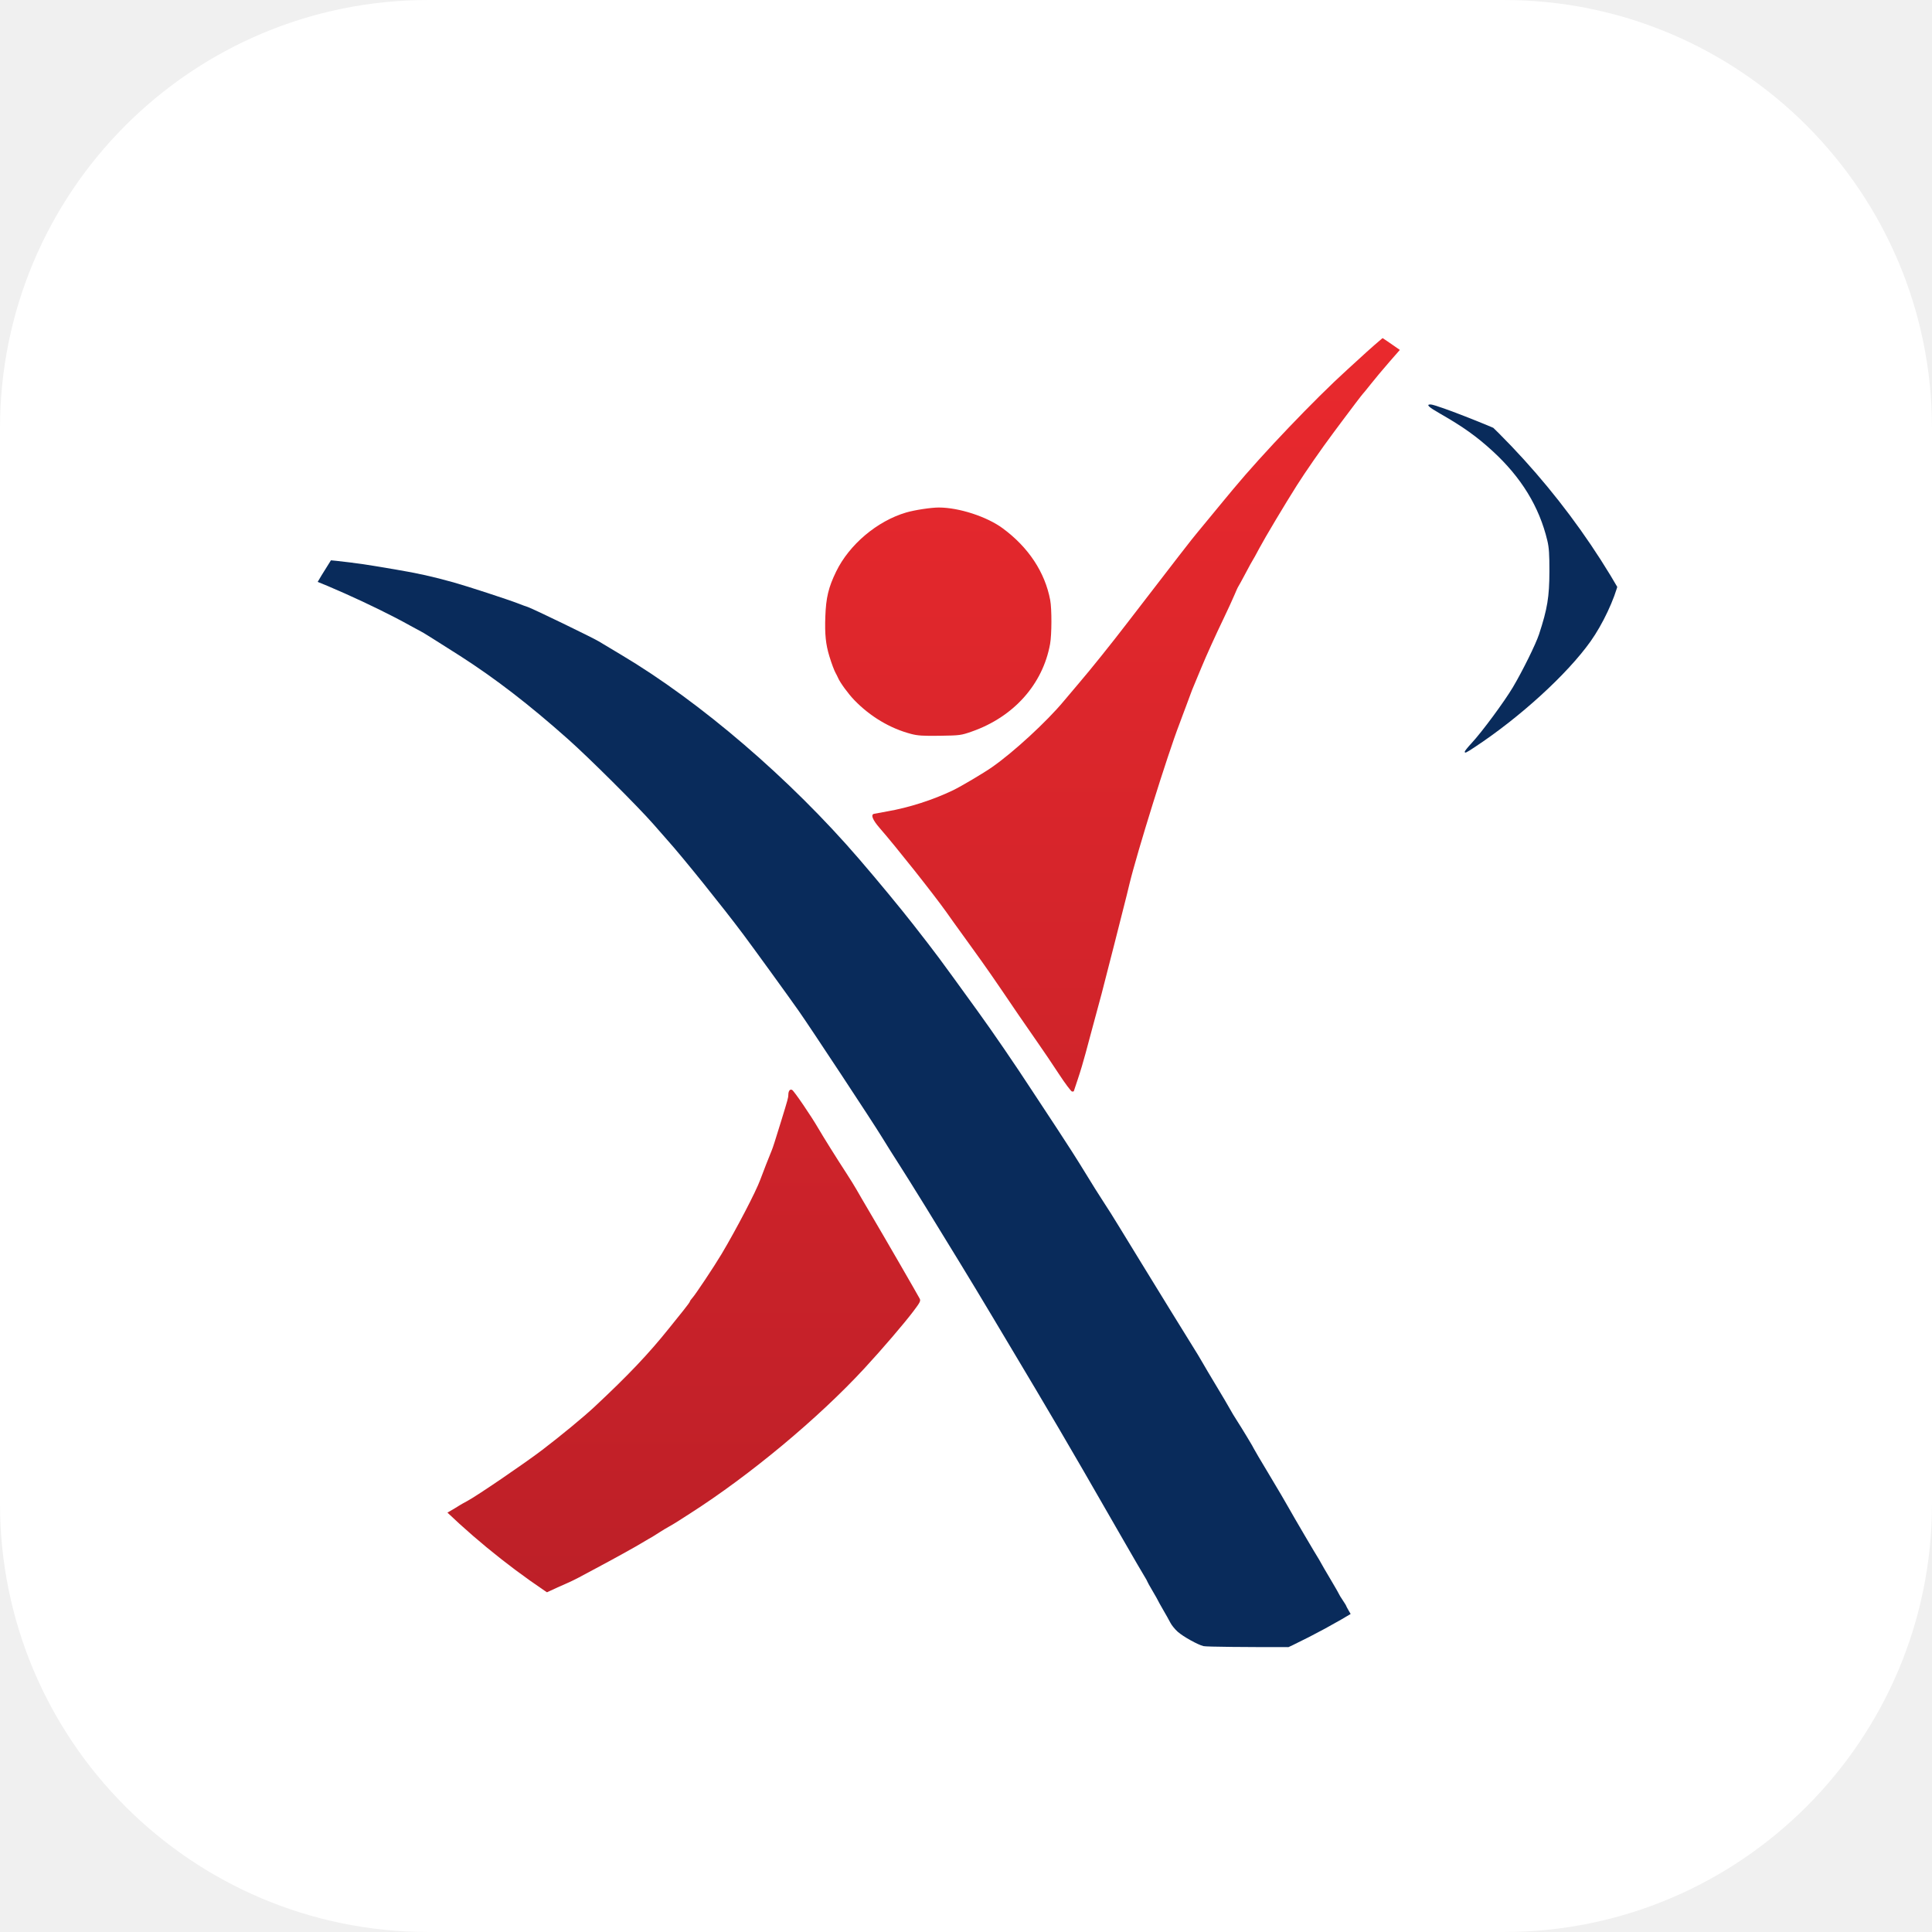
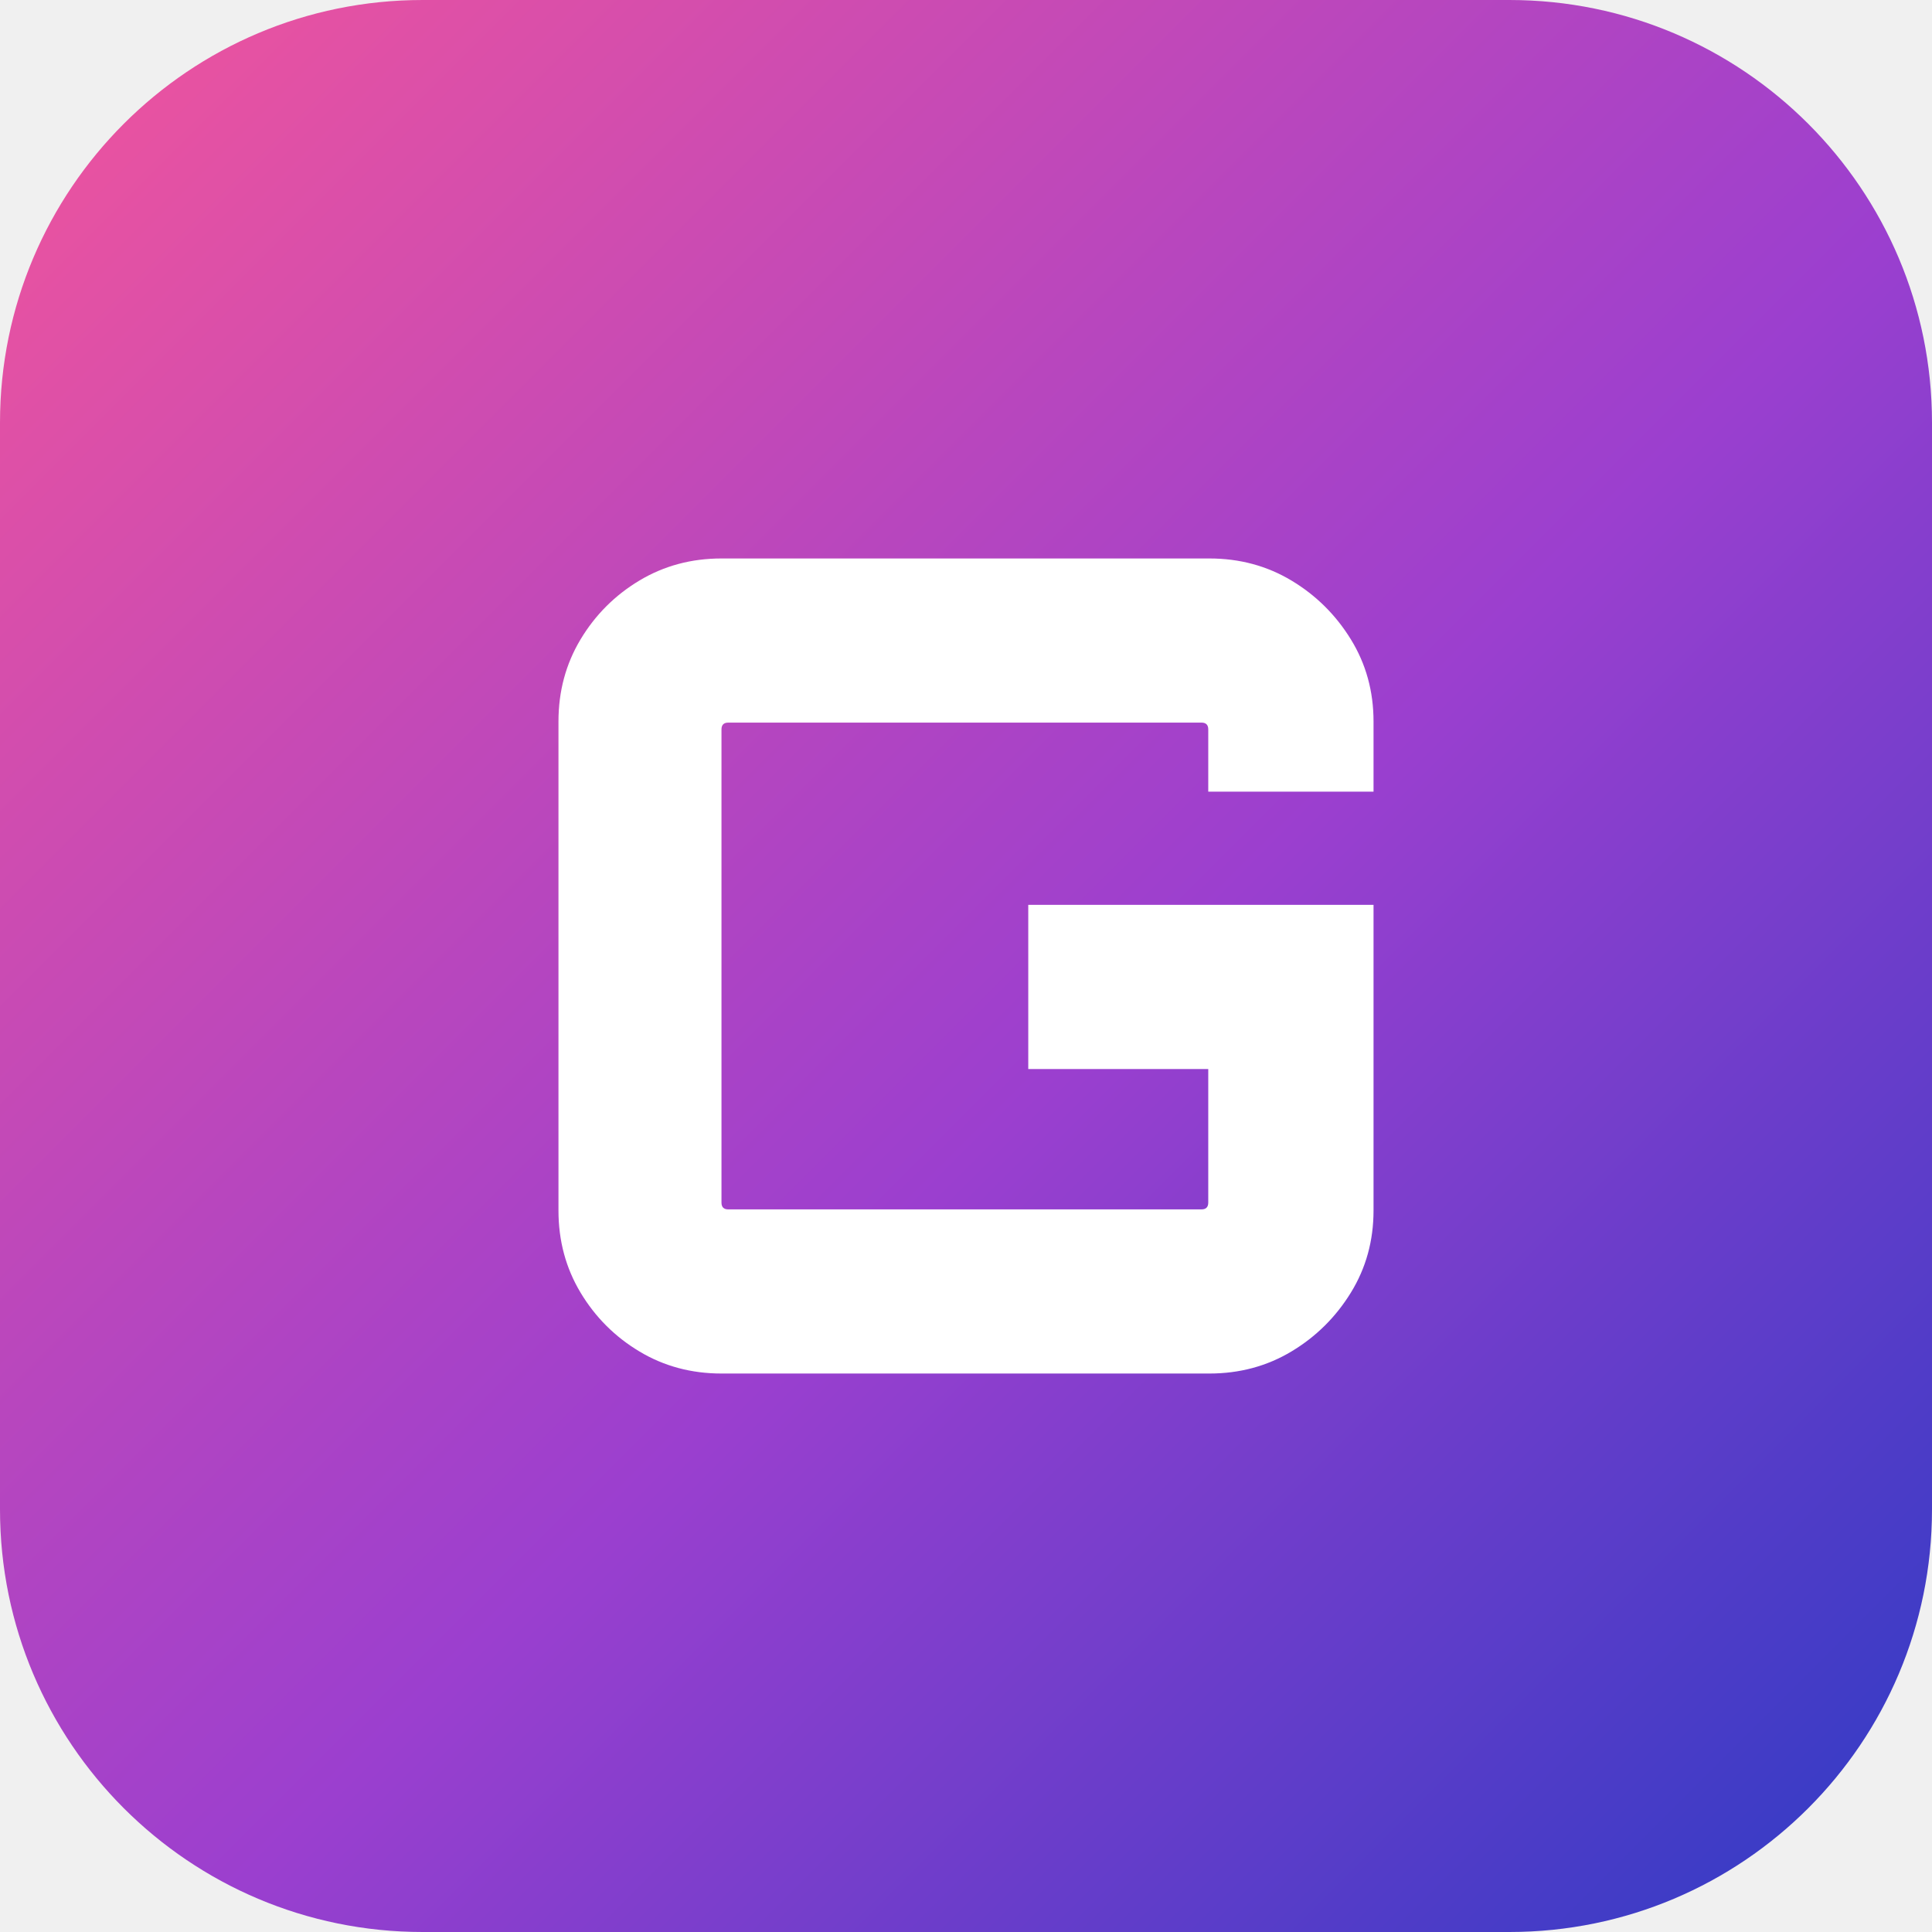
- <svg xmlns="http://www.w3.org/2000/svg" viewBox="693 2 424 424" role="img">
+ <svg xmlns="http://www.w3.org/2000/svg" viewBox="0 0 512 512" role="img">
  <defs>
-     <linearGradient id="gxr8" gradientUnits="userSpaceOnUse" x1="0" y1="0" x2="0" y2="440">
-       <stop offset="0" stop-color="#EE2A2E" />
-       <stop offset="1" stop-color="#B71E27" />
+     <linearGradient id="gxm" x1="0" y1="0" x2="1" y2="1">
+       <stop offset="0" stop-color="#F2559B" />
+       <stop offset=".55" stop-color="#9B3FCF" />
+       <stop offset="1" stop-color="#2B3BC4" />
    </linearGradient>
-     <clipPath id="ck8">
-       <circle cx="905" cy="214" r="212" />
-     </clipPath>
  </defs>
-   <rect x="693" y="2" width="424" height="424" rx="94" fill="#FFFFFF" />
-   <g transform="translate(905,214) scale(0.78) translate(-905,-214)">
-     <g clip-path="url(#ck8)">
-       <path d="M971.82 405.36C970.21 404.97 966.13 402.70 964.58 401.33C963.80 400.64 962.87 399.49 962.51 398.79C962.14 398.08 961.21 396.40 960.42 395.06C959.64 393.71 959.00 392.56 959.00 392.50C959.00 392.44 958.32 391.25 957.50 389.85C956.68 388.46 956.00 387.24 956.00 387.15C956.00 387.06 955.65 386.43 955.22 385.74C954.78 385.06 952.11 380.45 949.26 375.50C939.62 358.71 935.10 350.89 931.15 344.17C927.42 337.81 921.68 328.14 919.09 323.83C917.99 322.00 914.94 316.90 912.33 312.50C909.71 308.10 905.59 301.28 903.17 297.33C900.76 293.39 896.48 286.42 893.67 281.83C890.85 277.25 887.48 271.85 886.17 269.83C884.86 267.82 882.68 264.33 881.31 262.10C878.86 258.07 861.02 231.01 857.84 226.50C854.87 222.28 844.93 208.57 842.38 205.17C836.51 197.32 825.11 183.17 821.01 178.61C820.73 178.30 818.93 176.24 817.00 174.04C812.64 169.07 799.00 155.48 793.00 150.15C782.07 140.43 772.64 133.17 762.68 126.77C759.68 124.85 756.08 122.57 755.40 122.16C755.09 121.97 754.23 121.44 753.50 120.97C752.77 120.50 751.94 120.02 751.67 119.89C751.39 119.76 749.97 118.99 748.50 118.17C738.56 112.62 721.28 104.91 714.50 102.98C713.95 102.83 712.45 102.39 711.17 102.00C709.88 101.62 707.93 101.08 706.83 100.81C702.60 99.75 702.24 99.62 702.58 99.29C703.01 98.86 717.99 99.09 724.00 99.63C729.03 100.07 734.82 100.80 738.83 101.49C740.30 101.74 743.00 102.20 744.83 102.50C750.63 103.47 755.08 104.46 760.83 106.07C764.82 107.19 776.05 110.86 779.00 112.00C780.01 112.40 781.21 112.84 781.68 112.98C782.96 113.38 800.26 121.76 801.67 122.66C801.94 122.84 804.82 124.56 808.05 126.48C830.32 139.73 855.51 161.36 874.91 183.88C880.15 189.96 886.58 197.75 890.08 202.23C897.27 211.46 896.38 210.26 908.26 226.67C912.50 232.52 918.82 241.75 923.61 249.10C925.01 251.26 928.18 256.06 930.63 259.76C933.09 263.47 936.60 268.97 938.44 272.00C940.28 275.03 942.63 278.78 943.66 280.33C944.70 281.89 946.64 284.97 947.97 287.17C949.31 289.37 952.24 294.17 954.50 297.83C956.76 301.50 960.40 307.43 962.59 311.00C964.78 314.57 967.47 318.93 968.57 320.67C969.67 322.41 971.00 324.61 971.53 325.56C972.06 326.51 973.80 329.44 975.38 332.06C976.97 334.69 978.68 337.58 979.18 338.50C979.68 339.42 980.58 340.92 981.18 341.83C982.59 344.00 986.00 349.65 986.00 349.82C986.00 349.90 987.92 353.16 990.27 357.06C992.62 360.97 995.12 365.22 995.82 366.50C996.98 368.61 1003.55 379.79 1004.34 381.00C1004.52 381.28 1004.77 381.72 1004.90 381.99C1005.03 382.27 1006.23 384.33 1007.57 386.58C1008.90 388.83 1010.00 390.73 1010.00 390.82C1010.00 390.90 1010.45 391.63 1011.00 392.45C1011.55 393.26 1012.00 394.01 1012.00 394.11C1012.00 394.21 1013.12 396.18 1014.50 398.49C1015.88 400.80 1017.00 402.76 1017.00 402.86C1017.00 402.95 1017.32 403.46 1017.71 403.98C1018.09 404.51 1018.31 405.10 1018.19 405.30C1017.93 405.72 973.56 405.77 971.82 405.36Z M1045.33 153.68C1045.33 153.50 1046.21 152.41 1047.28 151.26C1050.14 148.19 1056.41 139.70 1058.85 135.61C1061.57 131.03 1065.32 123.44 1066.23 120.67C1068.58 113.51 1069.13 110.16 1069.15 103.00C1069.16 98.19 1069.04 96.28 1068.57 94.33C1066.30 84.78 1061.22 76.49 1053.10 69.06C1048.67 65.01 1044.82 62.26 1038.52 58.66C1035.12 56.72 1034.36 56.00 1035.70 56.00C1037.34 56.00 1054.89 62.93 1060.67 65.85C1064.10 67.59 1070.23 71.28 1073.08 73.33C1076.75 75.97 1082.97 82.49 1084.79 85.61C1088.82 92.52 1090.15 99.49 1088.64 105.86C1087.47 110.80 1084.15 117.85 1080.73 122.66C1074.15 131.91 1060.88 144.02 1048.12 152.43C1045.64 154.07 1045.33 154.21 1045.33 153.68Z" fill="#092B5B" />
-       <path d="M931.10 244.33C929.30 241.57 926.64 237.64 925.19 235.58C923.74 233.52 921.28 229.96 919.72 227.67C912.40 216.87 910.93 214.76 906.70 208.90C904.20 205.45 901.87 202.20 901.50 201.69C901.13 201.17 900.21 199.87 899.44 198.79C895.94 193.86 885.24 180.37 880.70 175.17C878.74 172.91 878.15 171.46 879.08 171.19C879.31 171.13 881.00 170.82 882.83 170.50C888.95 169.44 895.74 167.26 901.33 164.57C903.63 163.46 909.91 159.74 912.33 158.05C918.35 153.86 927.71 145.24 932.49 139.49C933.40 138.40 935.37 136.08 936.85 134.33C940.19 130.42 945.71 123.55 950.33 117.53C963.94 99.82 968.91 93.41 970.14 91.98C970.71 91.32 972.37 89.31 973.83 87.51C975.30 85.72 977.02 83.62 977.67 82.85C978.31 82.09 979.51 80.65 980.33 79.65C988.39 69.96 1003.11 54.53 1012.18 46.30C1013.47 45.13 1016.00 42.82 1017.80 41.17C1022.72 36.69 1035.07 26.59 1042.67 20.82C1044.23 19.64 1047.16 17.41 1049.18 15.86C1052.96 12.98 1054.50 12.06 1054.89 12.45C1055.02 12.57 1054.66 13.08 1054.11 13.59C1043.27 23.44 1038.05 28.56 1030.95 36.33C1026.53 41.17 1021.41 47.10 1018.85 50.33C1017.76 51.71 1016.78 52.91 1016.67 53.00C1016.50 53.14 1013.05 57.67 1010.71 60.83C1010.30 61.38 1009.23 62.83 1008.32 64.04C1004.97 68.53 1000.48 75.00 998.10 78.76C994.73 84.08 989.08 93.54 987.51 96.50C986.64 98.15 985.81 99.65 985.67 99.83C985.53 100.02 984.62 101.67 983.66 103.50C982.69 105.33 981.79 106.98 981.65 107.17C981.51 107.35 980.99 108.48 980.50 109.67C980.00 110.86 978.72 113.63 977.67 115.83C975.09 121.20 972.68 126.52 971.17 130.17C970.49 131.82 969.80 133.47 969.65 133.83C968.91 135.55 968.24 137.24 967.99 138.00C967.84 138.46 967.39 139.66 967.00 140.67C966.61 141.67 966.16 142.88 966.00 143.33C965.84 143.79 965.40 144.99 965.01 146.00C961.75 154.42 953.10 182.15 950.97 191.00C950.81 191.64 950.47 193.07 950.20 194.17C949.67 196.38 943.85 219.19 943.15 221.83C942.72 223.46 942.19 225.43 940.54 231.50C940.09 233.15 939.25 236.28 938.67 238.46C938.10 240.63 937.11 243.93 936.48 245.78C935.85 247.63 935.33 249.19 935.33 249.24C935.33 249.29 935.12 249.33 934.85 249.33C934.59 249.33 932.90 247.08 931.10 244.33Z M889.50 148.69C883.62 147.14 878.02 143.79 873.58 139.19C871.90 137.46 869.58 134.29 869.00 132.93C868.82 132.51 868.53 131.94 868.37 131.67C867.97 131.00 867.17 128.89 866.55 126.83C865.53 123.48 865.24 120.63 865.42 115.70C865.61 110.36 866.30 107.47 868.47 103.01C872.17 95.41 880.01 88.80 888.17 86.40C890.55 85.70 895.17 85.00 897.36 85.00C903.03 85.01 910.87 87.56 915.33 90.85C922.57 96.18 927.22 103.21 928.69 111.04C929.16 113.56 929.14 120.71 928.66 123.39C926.60 134.76 918.40 143.92 906.62 148.04C903.61 149.09 903.29 149.14 897.67 149.22C892.86 149.29 891.42 149.20 889.50 148.69Z M569.67 432.83C569.02 432.76 564.15 432.54 558.83 432.33C553.52 432.12 546.32 431.74 542.83 431.48C525.29 430.19 522.81 429.94 522.26 429.39C521.77 428.90 524.93 428.33 528.18 428.33C529.73 428.33 534.41 428.04 538.58 427.69C542.75 427.33 547.52 426.95 549.17 426.83C550.82 426.72 554.12 426.42 556.50 426.16C558.88 425.90 563.68 425.38 567.17 425.00C582.74 423.31 604.24 420.13 618.17 417.46C631.03 415.00 655.17 409.36 660.72 407.53C661.52 407.27 663.89 406.58 666.00 406.00C675.49 403.38 695.98 396.64 704.17 393.44C704.90 393.16 706.02 392.73 706.67 392.48C712.32 390.35 725.03 385.01 731.33 382.13C736.97 379.55 751.87 371.94 755.17 369.95C755.72 369.61 756.48 369.20 756.87 369.03C757.48 368.76 761.27 366.56 762.67 365.66C762.94 365.48 763.86 364.97 764.70 364.52C767.37 363.10 780.65 354.05 785.67 350.24C790.98 346.19 797.41 340.89 800.48 338.02C809.97 329.15 815.66 323.16 821.42 315.97C822.66 314.43 824.49 312.14 825.50 310.89C826.51 309.64 827.33 308.50 827.33 308.37C827.33 308.24 827.62 307.82 827.97 307.44C828.83 306.52 834.16 298.51 836.25 295.00C840.43 287.97 845.92 277.43 847.10 274.17C847.61 272.74 849.88 266.94 850.36 265.83C850.66 265.12 851.27 263.23 852.98 257.67C854.88 251.50 855.00 251.05 855.01 250.27C855.01 249.14 855.49 248.53 856.09 248.88C856.66 249.20 861.48 256.28 863.44 259.67C864.86 262.11 868.60 268.09 871.36 272.33C872.38 273.89 873.63 275.92 874.15 276.83C874.66 277.75 876.55 280.97 878.33 284.00C881.77 289.82 891.31 306.33 891.96 307.57C892.30 308.22 892.10 308.62 890.19 311.15C887.59 314.59 881.51 321.69 876.47 327.15C863.51 341.20 844.21 357.27 827.33 368.06C825.77 369.06 824.05 370.16 823.50 370.51C822.95 370.86 821.99 371.43 821.37 371.77C820.74 372.11 819.62 372.79 818.87 373.27C817.05 374.44 816.30 374.90 815.50 375.32C815.13 375.52 814.38 375.96 813.83 376.31C812.66 377.06 805.11 381.24 800.83 383.50C799.18 384.38 797.02 385.53 796.03 386.07C795.04 386.60 793.39 387.39 792.36 387.83C791.34 388.26 789.07 389.29 787.33 390.11C772.79 396.96 757.30 403.13 744.55 407.15C741.41 408.14 737.33 409.43 735.50 410.02C728.71 412.20 713.58 416.21 702.50 418.78C698.37 419.74 681.65 423.12 678.33 423.66C677.14 423.86 674.59 424.31 672.67 424.66C664.54 426.16 660.76 426.73 648.33 428.30C632.66 430.29 625.32 431.00 613.83 431.66C610.35 431.86 605.10 432.17 602.17 432.36C596.92 432.68 571.95 433.04 569.67 432.83Z" fill="url(#gxr8)" />
-     </g>
-   </g>
+   <rect width="512" height="512" rx="112" fill="url(#gxm)" />
+   <path fill="#FFFFFF" transform="translate(131.2 64.0)" d="M60.0 300.0Q48.0 300.0 38.25 294.15Q28.5 288.3 22.65 278.55Q16.8 268.8 16.8 256.8V127.2Q16.8 115.2 22.65 105.45Q28.5 95.7 38.25 89.85Q48.0 84.0 60.0 84.0H189.3Q201.3 84.0 211.05 89.85Q220.8 95.7 226.8 105.45Q232.8 115.2 232.8 127.2V145.8H189.0V129.3Q189.0 128.4 188.55 127.95Q188.1 127.5 187.2 127.5H61.8Q60.9 127.5 60.45 127.95Q60.0 128.4 60.0 129.3V254.7Q60.0 255.6 60.45 256.05Q60.9 256.5 61.8 256.5H187.2Q188.1 256.5 188.55 256.05Q189.0 255.6 189.0 254.7V219.3H141.3V175.8H232.8V256.8Q232.8 268.8 226.8 278.55Q220.8 288.3 211.05 294.15Q201.3 300.0 189.3 300.0Z" />
</svg>
